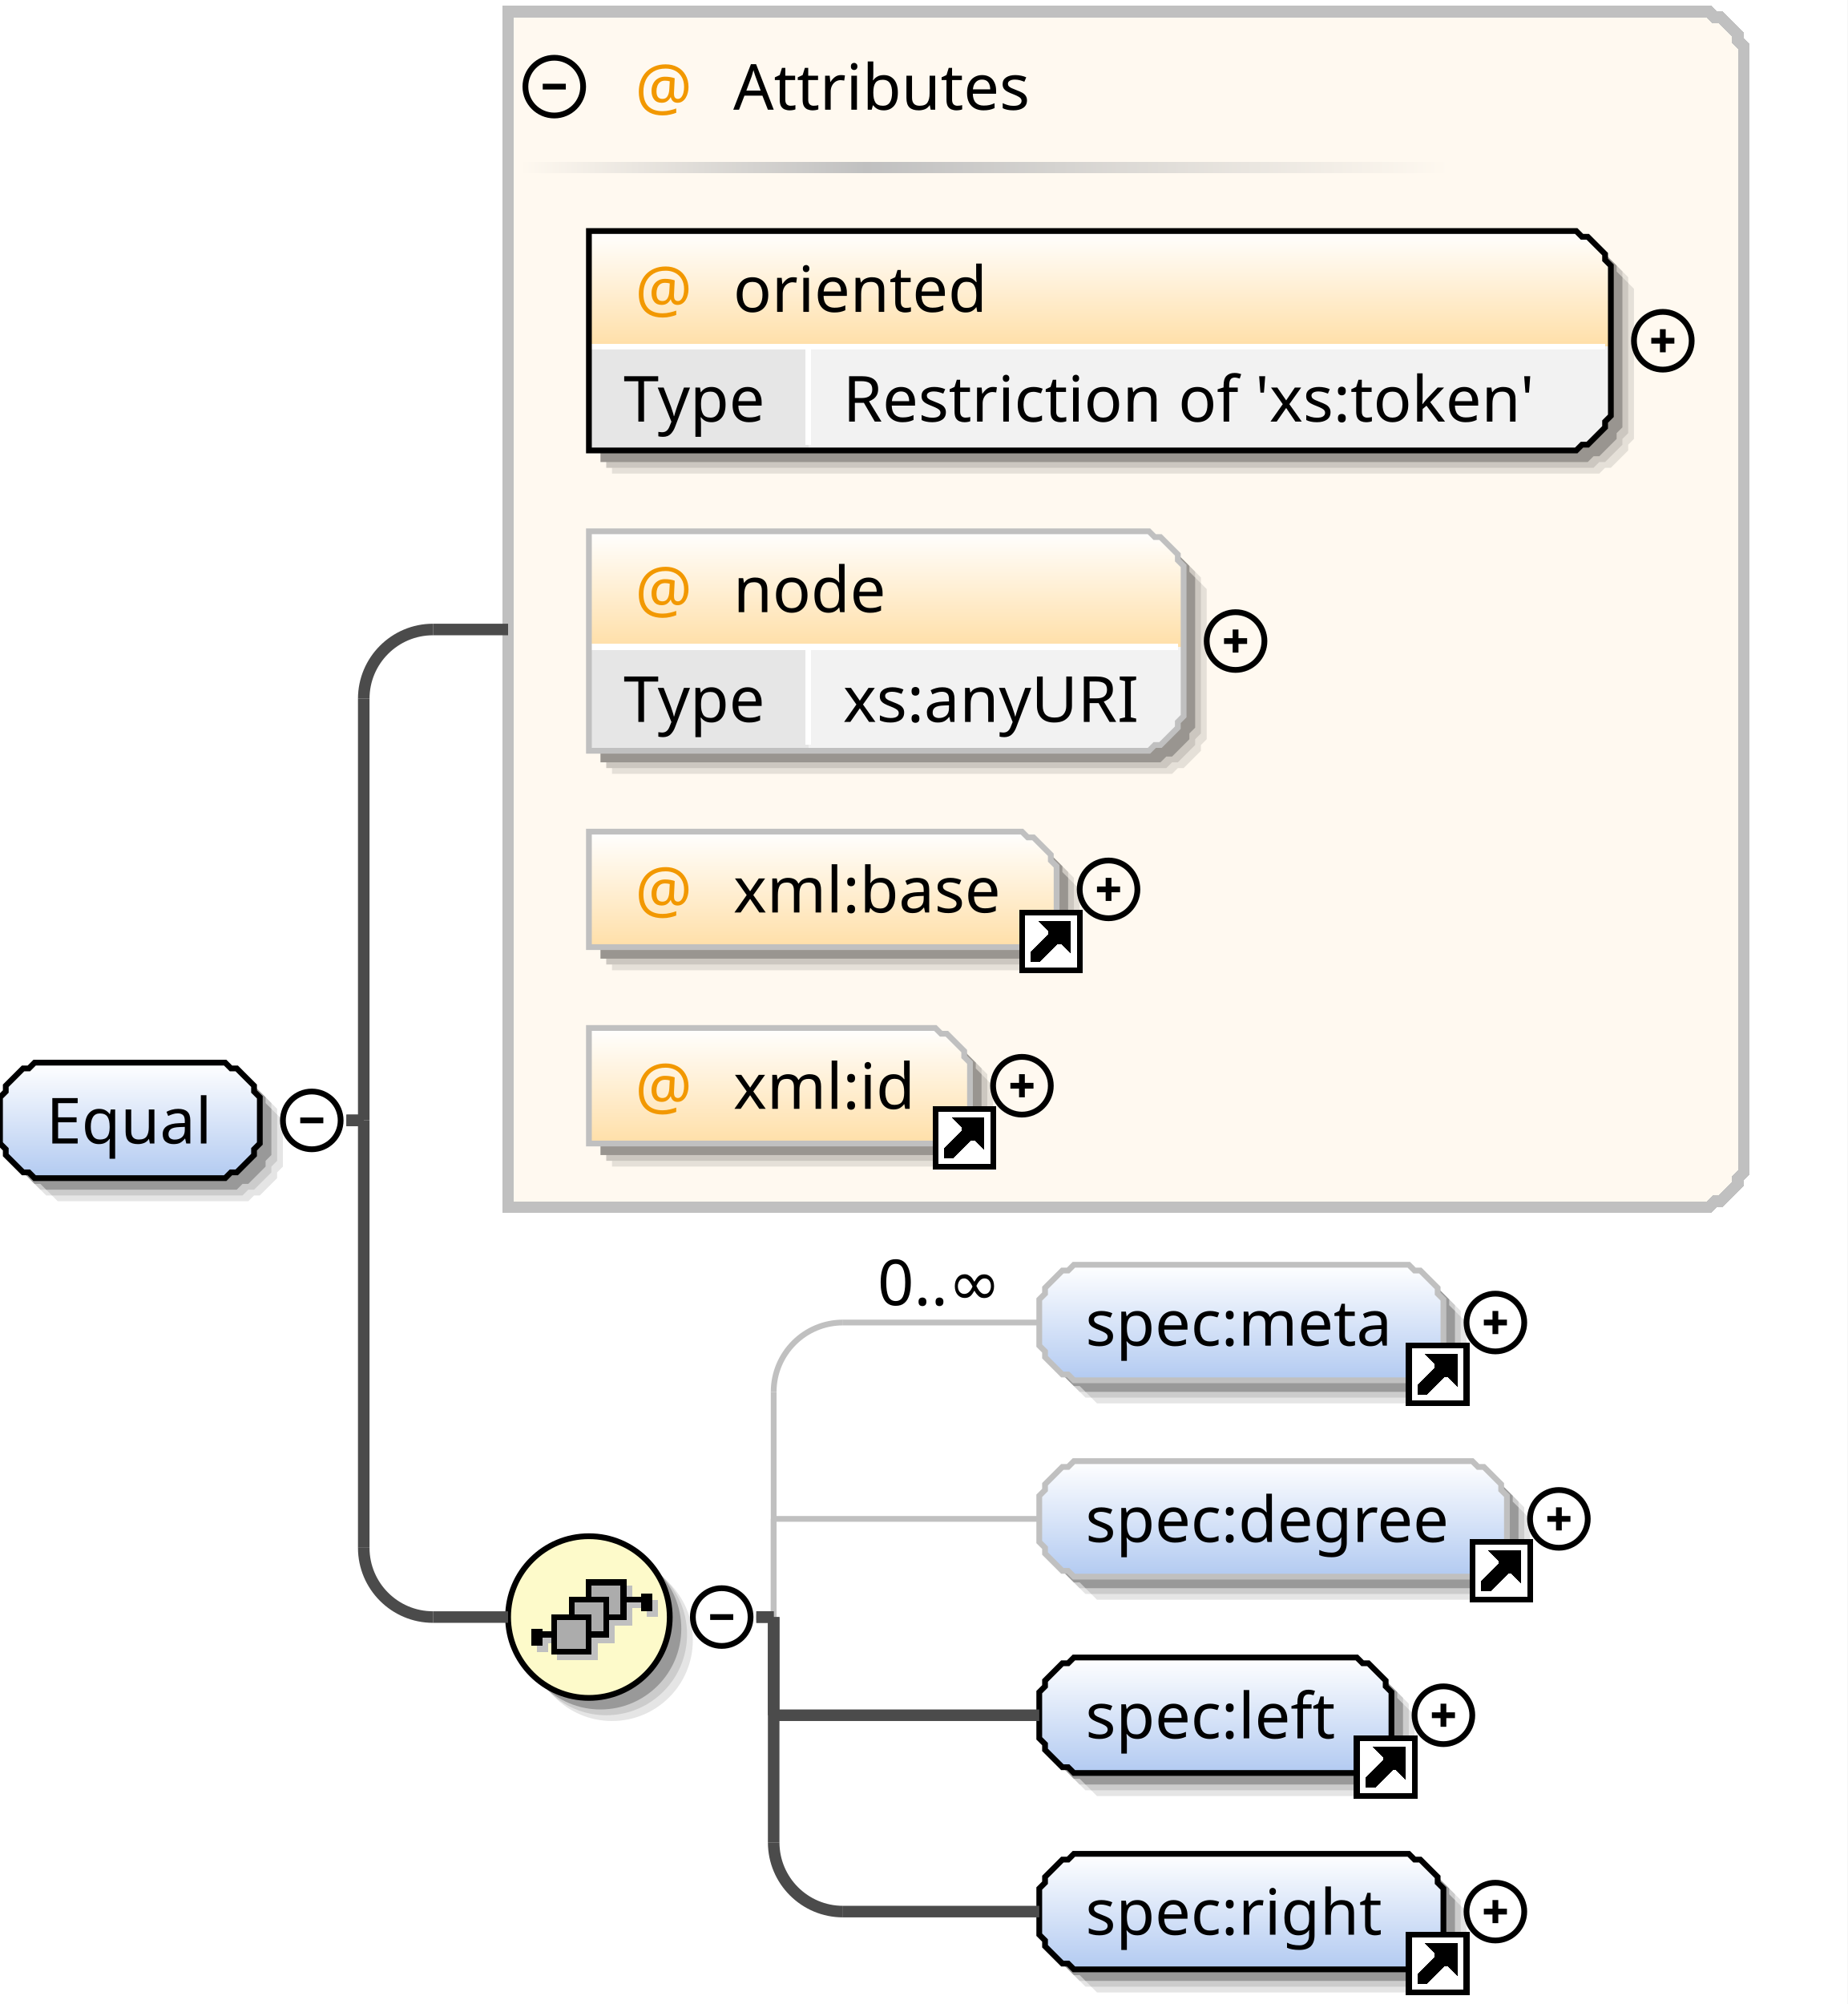
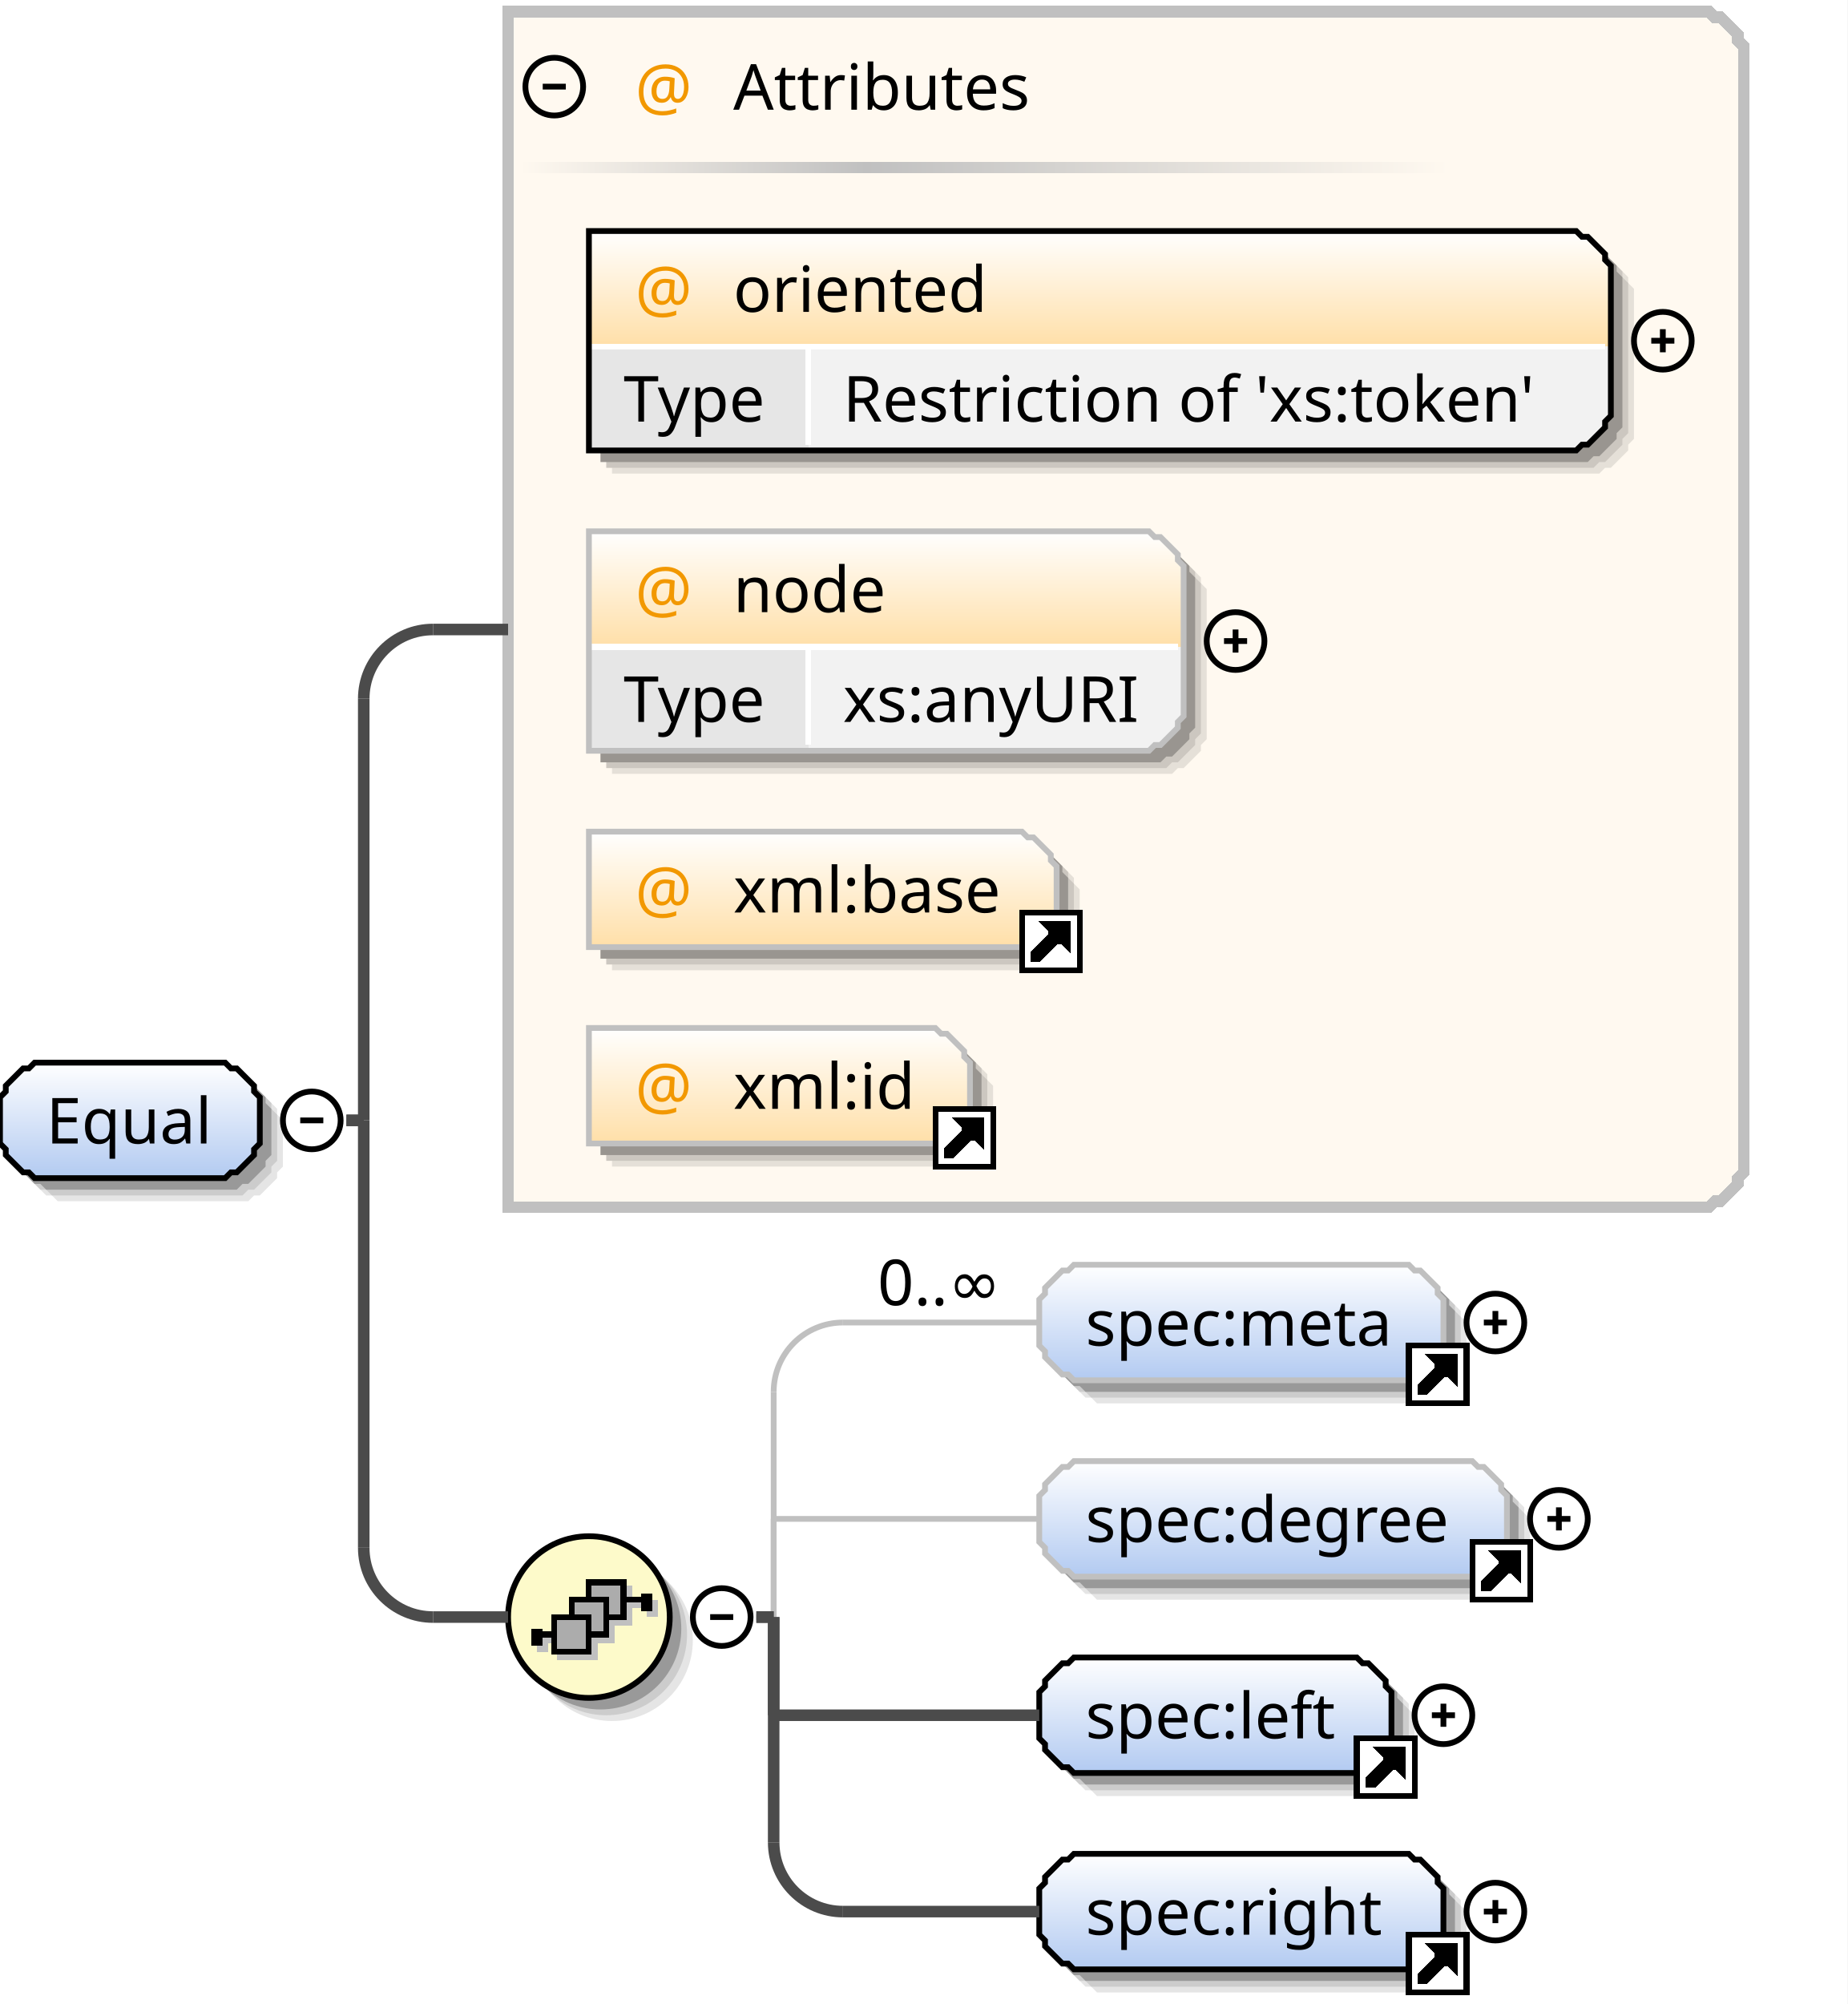
<svg xmlns="http://www.w3.org/2000/svg" color-interpolation="auto" color-rendering="auto" fill="black" fill-opacity="1" font-family="'Dialog'" font-size="12" font-style="normal" font-weight="normal" height="347" image-rendering="auto" shape-rendering="auto" stroke="black" stroke-dasharray="none" stroke-dashoffset="0" stroke-linecap="square" stroke-linejoin="miter" stroke-miterlimit="10" stroke-opacity="1" stroke-width="1" text-rendering="auto" width="320">
  <defs id="genericDefs" />
  <g>
    <defs id="defs1">
      <linearGradient gradientUnits="userSpaceOnUse" id="linearGradient1" spreadMethod="pad" x1="0" x2="0" y1="184" y2="204">
        <stop offset="0%" stop-color="white" stop-opacity="1" />
        <stop offset="100%" stop-color="rgb(178,202,241)" stop-opacity="1" />
      </linearGradient>
      <linearGradient gradientUnits="userSpaceOnUse" id="linearGradient2" spreadMethod="pad" x1="150" x2="251" y1="28" y2="28">
        <stop offset="0%" stop-color="silver" stop-opacity="1" />
        <stop offset="100%" stop-color="rgb(255,249,240)" stop-opacity="1" />
      </linearGradient>
      <linearGradient gradientUnits="userSpaceOnUse" id="linearGradient3" spreadMethod="pad" x1="90" x2="150" y1="28" y2="28">
        <stop offset="0%" stop-color="rgb(255,249,240)" stop-opacity="1" />
        <stop offset="100%" stop-color="silver" stop-opacity="1" />
      </linearGradient>
      <linearGradient gradientUnits="userSpaceOnUse" id="linearGradient4" spreadMethod="pad" x1="102" x2="102" y1="40" y2="60">
        <stop offset="0%" stop-color="white" stop-opacity="1" />
        <stop offset="100%" stop-color="rgb(255,223,168)" stop-opacity="1" />
      </linearGradient>
      <linearGradient gradientUnits="userSpaceOnUse" id="linearGradient5" spreadMethod="pad" x1="102" x2="102" y1="92" y2="112">
        <stop offset="0%" stop-color="white" stop-opacity="1" />
        <stop offset="100%" stop-color="rgb(255,223,168)" stop-opacity="1" />
      </linearGradient>
      <linearGradient gradientUnits="userSpaceOnUse" id="linearGradient6" spreadMethod="pad" x1="102" x2="102" y1="144" y2="164">
        <stop offset="0%" stop-color="white" stop-opacity="1" />
        <stop offset="100%" stop-color="rgb(255,223,168)" stop-opacity="1" />
      </linearGradient>
      <linearGradient gradientUnits="userSpaceOnUse" id="linearGradient7" spreadMethod="pad" x1="102" x2="102" y1="178" y2="198">
        <stop offset="0%" stop-color="white" stop-opacity="1" />
        <stop offset="100%" stop-color="rgb(255,223,168)" stop-opacity="1" />
      </linearGradient>
      <linearGradient gradientUnits="userSpaceOnUse" id="linearGradient8" spreadMethod="pad" x1="88" x2="88" y1="266" y2="294">
        <stop offset="0%" stop-color="rgb(253,250,202)" stop-opacity="1" />
        <stop offset="100%" stop-color="rgb(253,250,202)" stop-opacity="1" />
      </linearGradient>
      <linearGradient gradientUnits="userSpaceOnUse" id="linearGradient9" spreadMethod="pad" x1="180" x2="180" y1="219" y2="239">
        <stop offset="0%" stop-color="white" stop-opacity="1" />
        <stop offset="100%" stop-color="rgb(178,202,241)" stop-opacity="1" />
      </linearGradient>
      <linearGradient gradientUnits="userSpaceOnUse" id="linearGradient10" spreadMethod="pad" x1="180" x2="180" y1="253" y2="273">
        <stop offset="0%" stop-color="white" stop-opacity="1" />
        <stop offset="100%" stop-color="rgb(178,202,241)" stop-opacity="1" />
      </linearGradient>
      <linearGradient gradientUnits="userSpaceOnUse" id="linearGradient11" spreadMethod="pad" x1="180" x2="180" y1="287" y2="307">
        <stop offset="0%" stop-color="white" stop-opacity="1" />
        <stop offset="100%" stop-color="rgb(178,202,241)" stop-opacity="1" />
      </linearGradient>
      <linearGradient gradientUnits="userSpaceOnUse" id="linearGradient12" spreadMethod="pad" x1="180" x2="180" y1="321" y2="341">
        <stop offset="0%" stop-color="white" stop-opacity="1" />
        <stop offset="100%" stop-color="rgb(178,202,241)" stop-opacity="1" />
      </linearGradient>
      <clipPath clipPathUnits="userSpaceOnUse" id="clipPath1">
        <path d="M0 0 L320 0 L320 347 L0 347 L0 0 Z" />
      </clipPath>
    </defs>
    <g fill="white" stroke="white" text-rendering="geometricPrecision">
      <rect clip-path="url(#clipPath1)" height="347" stroke="none" width="320" x="0" y="0" />
    </g>
    <g fill="rgb(229,229,229)" font-family="sans-serif" font-size="11" stroke="rgb(229,229,229)" text-rendering="geometricPrecision">
      <polygon clip-path="url(#clipPath1)" points=" 4 194 5 193 5 192 6 191 7 190 8 189 9 189 10 188 43 188 44 189 45 189 46 190 47 191 48 192 48 193 49 194 49 202 48 203 48 204 47 205 46 206 45 207 44 207 43 208 10 208 9 207 8 207 7 206 6 205 5 204 5 203 4 202" stroke="none" />
      <polygon clip-path="url(#clipPath1)" fill="rgb(204,204,204)" points=" 3 193 4 192 4 191 5 190 6 189 7 188 8 188 9 187 42 187 43 188 44 188 45 189 46 190 47 191 47 192 48 193 48 201 47 202 47 203 46 204 45 205 44 206 43 206 42 207 9 207 8 206 7 206 6 205 5 204 4 203 4 202 3 201" stroke="none" />
      <polygon clip-path="url(#clipPath1)" fill="rgb(153,153,153)" points=" 2 192 3 191 3 190 4 189 5 188 6 187 7 187 8 186 41 186 42 187 43 187 44 188 45 189 46 190 46 191 47 192 47 200 46 201 46 202 45 203 44 204 43 205 42 205 41 206 8 206 7 205 6 205 5 204 4 203 3 202 3 201 2 200" stroke="none" />
      <polygon clip-path="url(#clipPath1)" fill="url(#linearGradient1)" points=" 0 190 1 189 1 188 2 187 3 186 4 185 5 185 6 184 39 184 40 185 41 185 42 186 43 187 44 188 44 189 45 190 45 198 44 199 44 200 43 201 42 202 41 203 40 203 39 204 6 204 5 203 4 203 3 202 2 201 1 200 1 199 0 198" shape-rendering="crispEdges" stroke="none" />
      <polygon clip-path="url(#clipPath1)" fill="none" points=" 0 190 1 189 1 188 2 187 3 186 4 185 5 185 6 184 39 184 40 185 41 185 42 186 43 187 44 188 44 189 45 190 45 198 44 199 44 200 43 201 42 202 41 203 40 203 39 204 6 204 5 203 4 203 3 202 2 201 1 200 1 199 0 198" stroke="black" stroke-linecap="butt" />
    </g>
    <g font-family="sans-serif" font-size="11" shape-rendering="crispEdges" stroke-linecap="butt" text-rendering="geometricPrecision">
      <text clip-path="url(#clipPath1)" stroke="none" x="8" xml:space="preserve" y="198">Equal</text>
      <circle clip-path="url(#clipPath1)" cx="54" cy="194" fill="none" r="5" shape-rendering="auto" />
      <line clip-path="url(#clipPath1)" fill="none" shape-rendering="auto" x1="52" x2="56" y1="194" y2="194" />
      <polygon clip-path="url(#clipPath1)" fill="rgb(255,249,240)" points=" 88 2 296 2 297 3 298 3 299 4 300 5 301 6 301 7 302 8 302 203 301 204 301 205 300 206 299 207 298 208 297 208 296 209 88 209" stroke="none" stroke-width="2" />
      <polygon clip-path="url(#clipPath1)" fill="none" points=" 88 2 296 2 297 3 298 3 299 4 300 5 301 6 301 7 302 8 302 203 301 204 301 205 300 206 299 207 298 208 297 208 296 209 88 209" stroke="silver" stroke-width="2" />
      <rect clip-path="url(#clipPath1)" fill="url(#linearGradient2)" height="2" stroke="none" stroke-width="2" width="101" x="150" y="28" />
      <rect clip-path="url(#clipPath1)" fill="url(#linearGradient3)" height="2" stroke="none" stroke-width="2" width="60" x="90" y="28" />
      <text clip-path="url(#clipPath1)" fill="rgb(242,152,0)" stroke="none" x="110" xml:space="preserve" y="19">@</text>
      <text clip-path="url(#clipPath1)" stroke="none" x="127" xml:space="preserve" y="19">Attributes</text>
      <circle clip-path="url(#clipPath1)" cx="96" cy="15" fill="none" r="5" shape-rendering="auto" />
      <line clip-path="url(#clipPath1)" fill="none" shape-rendering="auto" x1="94" x2="98" y1="15" y2="15" />
      <polygon clip-path="url(#clipPath1)" fill="rgb(229,224,216)" points=" 106 44 277 44 278 45 279 45 280 46 281 47 282 48 282 49 283 50 283 76 282 77 282 78 281 79 280 80 279 81 278 81 277 82 106 82" shape-rendering="auto" stroke="none" />
      <polygon clip-path="url(#clipPath1)" fill="rgb(204,199,192)" points=" 105 43 276 43 277 44 278 44 279 45 280 46 281 47 281 48 282 49 282 75 281 76 281 77 280 78 279 79 278 80 277 80 276 81 105 81" shape-rendering="auto" stroke="none" />
      <polygon clip-path="url(#clipPath1)" fill="rgb(153,149,144)" points=" 104 42 275 42 276 43 277 43 278 44 279 45 280 46 280 47 281 48 281 74 280 75 280 76 279 77 278 78 277 79 276 79 275 80 104 80" shape-rendering="auto" stroke="none" />
      <polygon clip-path="url(#clipPath1)" fill="url(#linearGradient4)" points=" 102 40 273 40 274 41 275 41 276 42 277 43 278 44 278 45 279 46 279 60 278 60 278 60 277 60 276 60 275 60 274 60 273 60 102 60" stroke="none" />
      <polygon clip-path="url(#clipPath1)" fill="rgb(230,230,230)" points=" 102 60 140 60 140 60 140 60 140 60 140 60 140 60 140 60 140 60 140 72 140 73 140 74 140 75 140 76 140 77 140 77 140 78 102 78" stroke="none" />
      <polygon clip-path="url(#clipPath1)" fill="rgb(242,242,242)" points=" 140 60 273 60 274 60 275 60 276 60 277 60 278 60 278 60 279 60 279 72 278 73 278 74 277 75 276 76 275 77 274 77 273 78 140 78" stroke="none" />
      <line clip-path="url(#clipPath1)" fill="none" stroke="white" x1="102" x2="278" y1="60" y2="60" />
      <text clip-path="url(#clipPath1)" stroke="none" x="108" xml:space="preserve" y="73">Type</text>
      <text clip-path="url(#clipPath1)" stroke="none" x="146" xml:space="preserve" y="73">Restriction of 'xs:token'</text>
      <line clip-path="url(#clipPath1)" fill="none" stroke="white" x1="140" x2="140" y1="60" y2="77" />
      <polygon clip-path="url(#clipPath1)" fill="none" points=" 102 40 273 40 274 41 275 41 276 42 277 43 278 44 278 45 279 46 279 72 278 73 278 74 277 75 276 76 275 77 274 77 273 78 102 78" shape-rendering="auto" />
      <text clip-path="url(#clipPath1)" fill="rgb(242,152,0)" stroke="none" x="110" xml:space="preserve" y="54">@</text>
      <text clip-path="url(#clipPath1)" stroke="none" x="127" xml:space="preserve" y="54">oriented</text>
      <circle clip-path="url(#clipPath1)" cx="288" cy="59" fill="none" r="5" shape-rendering="auto" />
      <line clip-path="url(#clipPath1)" fill="none" shape-rendering="auto" x1="286" x2="290" y1="59" y2="59" />
      <line clip-path="url(#clipPath1)" fill="none" shape-rendering="auto" x1="288" x2="288" y1="57" y2="61" />
      <polygon clip-path="url(#clipPath1)" fill="rgb(229,224,216)" points=" 106 96 203 96 204 97 205 97 206 98 207 99 208 100 208 101 209 102 209 128 208 129 208 130 207 131 206 132 205 133 204 133 203 134 106 134" shape-rendering="auto" stroke="none" />
      <polygon clip-path="url(#clipPath1)" fill="rgb(204,199,192)" points=" 105 95 202 95 203 96 204 96 205 97 206 98 207 99 207 100 208 101 208 127 207 128 207 129 206 130 205 131 204 132 203 132 202 133 105 133" shape-rendering="auto" stroke="none" />
      <polygon clip-path="url(#clipPath1)" fill="rgb(153,149,144)" points=" 104 94 201 94 202 95 203 95 204 96 205 97 206 98 206 99 207 100 207 126 206 127 206 128 205 129 204 130 203 131 202 131 201 132 104 132" shape-rendering="auto" stroke="none" />
      <polygon clip-path="url(#clipPath1)" fill="url(#linearGradient5)" points=" 102 92 199 92 200 93 201 93 202 94 203 95 204 96 204 97 205 98 205 112 204 112 204 112 203 112 202 112 201 112 200 112 199 112 102 112" stroke="none" />
      <polygon clip-path="url(#clipPath1)" fill="rgb(230,230,230)" points=" 102 112 140 112 140 112 140 112 140 112 140 112 140 112 140 112 140 112 140 124 140 125 140 126 140 127 140 128 140 129 140 129 140 130 102 130" stroke="none" />
      <polygon clip-path="url(#clipPath1)" fill="rgb(242,242,242)" points=" 140 112 199 112 200 112 201 112 202 112 203 112 204 112 204 112 205 112 205 124 204 125 204 126 203 127 202 128 201 129 200 129 199 130 140 130" stroke="none" />
      <line clip-path="url(#clipPath1)" fill="none" stroke="white" x1="102" x2="204" y1="112" y2="112" />
      <text clip-path="url(#clipPath1)" stroke="none" x="108" xml:space="preserve" y="125">Type</text>
      <text clip-path="url(#clipPath1)" stroke="none" x="146" xml:space="preserve" y="125">xs:anyURI</text>
      <line clip-path="url(#clipPath1)" fill="none" stroke="white" x1="140" x2="140" y1="112" y2="129" />
      <polygon clip-path="url(#clipPath1)" fill="none" points=" 102 92 199 92 200 93 201 93 202 94 203 95 204 96 204 97 205 98 205 124 204 125 204 126 203 127 202 128 201 129 200 129 199 130 102 130" shape-rendering="auto" stroke="silver" />
      <text clip-path="url(#clipPath1)" fill="rgb(242,152,0)" stroke="none" x="110" xml:space="preserve" y="106">@</text>
      <text clip-path="url(#clipPath1)" stroke="none" x="127" xml:space="preserve" y="106">node</text>
      <circle clip-path="url(#clipPath1)" cx="214" cy="111" fill="none" r="5" shape-rendering="auto" />
      <line clip-path="url(#clipPath1)" fill="none" shape-rendering="auto" x1="212" x2="216" y1="111" y2="111" />
      <line clip-path="url(#clipPath1)" fill="none" shape-rendering="auto" x1="214" x2="214" y1="109" y2="113" />
      <polygon clip-path="url(#clipPath1)" fill="rgb(229,224,216)" points=" 106 148 181 148 182 149 183 149 184 150 185 151 186 152 186 153 187 154 187 162 186 163 186 164 185 165 184 166 183 167 182 167 181 168 106 168" shape-rendering="auto" stroke="none" />
      <polygon clip-path="url(#clipPath1)" fill="rgb(204,199,192)" points=" 105 147 180 147 181 148 182 148 183 149 184 150 185 151 185 152 186 153 186 161 185 162 185 163 184 164 183 165 182 166 181 166 180 167 105 167" shape-rendering="auto" stroke="none" />
      <polygon clip-path="url(#clipPath1)" fill="rgb(153,149,144)" points=" 104 146 179 146 180 147 181 147 182 148 183 149 184 150 184 151 185 152 185 160 184 161 184 162 183 163 182 164 181 165 180 165 179 166 104 166" shape-rendering="auto" stroke="none" />
      <polygon clip-path="url(#clipPath1)" fill="url(#linearGradient6)" points=" 102 144 177 144 178 145 179 145 180 146 181 147 182 148 182 149 183 150 183 158 182 159 182 160 181 161 180 162 179 163 178 163 177 164 102 164" stroke="none" />
      <polygon clip-path="url(#clipPath1)" fill="none" points=" 102 144 177 144 178 145 179 145 180 146 181 147 182 148 182 149 183 150 183 158 182 159 182 160 181 161 180 162 179 163 178 163 177 164 102 164" shape-rendering="auto" stroke="silver" />
      <text clip-path="url(#clipPath1)" fill="rgb(242,152,0)" stroke="none" x="110" xml:space="preserve" y="158">@</text>
      <text clip-path="url(#clipPath1)" stroke="none" x="127" xml:space="preserve" y="158">xml:base</text>
      <rect clip-path="url(#clipPath1)" fill="white" height="10" stroke="none" width="10" x="177" y="158" />
      <polygon clip-path="url(#clipPath1)" fill="none" points=" 179 166 179 165 182 162 182 161 181 160 185 160 185 164 184 163 183 163 180 166" />
      <polygon clip-path="url(#clipPath1)" points=" 179 166 179 165 182 162 182 161 181 160 185 160 185 164 184 163 183 163 180 166" stroke="none" />
      <rect clip-path="url(#clipPath1)" fill="none" height="10" width="10" x="177" y="158" />
-       <circle clip-path="url(#clipPath1)" cx="192" cy="154" fill="none" r="5" shape-rendering="auto" />
-       <line clip-path="url(#clipPath1)" fill="none" shape-rendering="auto" x1="190" x2="194" y1="154" y2="154" />
-       <line clip-path="url(#clipPath1)" fill="none" shape-rendering="auto" x1="192" x2="192" y1="152" y2="156" />
      <polygon clip-path="url(#clipPath1)" fill="rgb(229,224,216)" points=" 106 182 166 182 167 183 168 183 169 184 170 185 171 186 171 187 172 188 172 196 171 197 171 198 170 199 169 200 168 201 167 201 166 202 106 202" shape-rendering="auto" stroke="none" />
      <polygon clip-path="url(#clipPath1)" fill="rgb(204,199,192)" points=" 105 181 165 181 166 182 167 182 168 183 169 184 170 185 170 186 171 187 171 195 170 196 170 197 169 198 168 199 167 200 166 200 165 201 105 201" shape-rendering="auto" stroke="none" />
      <polygon clip-path="url(#clipPath1)" fill="rgb(153,149,144)" points=" 104 180 164 180 165 181 166 181 167 182 168 183 169 184 169 185 170 186 170 194 169 195 169 196 168 197 167 198 166 199 165 199 164 200 104 200" shape-rendering="auto" stroke="none" />
      <polygon clip-path="url(#clipPath1)" fill="url(#linearGradient7)" points=" 102 178 162 178 163 179 164 179 165 180 166 181 167 182 167 183 168 184 168 192 167 193 167 194 166 195 165 196 164 197 163 197 162 198 102 198" stroke="none" />
      <polygon clip-path="url(#clipPath1)" fill="none" points=" 102 178 162 178 163 179 164 179 165 180 166 181 167 182 167 183 168 184 168 192 167 193 167 194 166 195 165 196 164 197 163 197 162 198 102 198" shape-rendering="auto" stroke="silver" />
      <text clip-path="url(#clipPath1)" fill="rgb(242,152,0)" stroke="none" x="110" xml:space="preserve" y="192">@</text>
      <text clip-path="url(#clipPath1)" stroke="none" x="127" xml:space="preserve" y="192">xml:id</text>
      <rect clip-path="url(#clipPath1)" fill="white" height="10" stroke="none" width="10" x="162" y="192" />
      <polygon clip-path="url(#clipPath1)" fill="none" points=" 164 200 164 199 167 196 167 195 166 194 170 194 170 198 169 197 168 197 165 200" />
      <polygon clip-path="url(#clipPath1)" points=" 164 200 164 199 167 196 167 195 166 194 170 194 170 198 169 197 168 197 165 200" stroke="none" />
      <rect clip-path="url(#clipPath1)" fill="none" height="10" width="10" x="162" y="192" />
-       <circle clip-path="url(#clipPath1)" cx="177" cy="188" fill="none" r="5" shape-rendering="auto" />
-       <line clip-path="url(#clipPath1)" fill="none" shape-rendering="auto" x1="175" x2="179" y1="188" y2="188" />
-       <line clip-path="url(#clipPath1)" fill="none" shape-rendering="auto" x1="177" x2="177" y1="186" y2="190" />
      <circle clip-path="url(#clipPath1)" cx="106" cy="284" fill="rgb(229,229,229)" r="14" shape-rendering="auto" stroke="none" />
      <circle clip-path="url(#clipPath1)" cx="105" cy="283" fill="rgb(204,204,204)" r="14" shape-rendering="auto" stroke="none" />
      <circle clip-path="url(#clipPath1)" cx="104" cy="282" fill="rgb(153,153,153)" r="14" shape-rendering="auto" stroke="none" />
      <circle clip-path="url(#clipPath1)" cx="102" cy="280" fill="url(#linearGradient8)" r="14" stroke="none" />
      <circle clip-path="url(#clipPath1)" cx="102" cy="280" fill="none" r="14" shape-rendering="auto" />
      <line clip-path="url(#clipPath1)" fill="none" stroke="silver" x1="109" x2="113" y1="278" y2="278" />
      <rect clip-path="url(#clipPath1)" fill="silver" height="3" stroke="none" width="2" x="112" y="277" />
      <rect clip-path="url(#clipPath1)" fill="silver" height="6" stroke="none" width="6" x="103" y="275" />
      <rect clip-path="url(#clipPath1)" fill="none" height="6" stroke="silver" width="6" x="103" y="275" />
      <rect clip-path="url(#clipPath1)" fill="silver" height="6" stroke="none" width="6" x="100" y="278" />
      <rect clip-path="url(#clipPath1)" fill="none" height="6" stroke="silver" width="6" x="100" y="278" />
      <rect clip-path="url(#clipPath1)" fill="silver" height="6" stroke="none" width="6" x="97" y="281" />
      <rect clip-path="url(#clipPath1)" fill="none" height="6" stroke="silver" width="6" x="97" y="281" />
      <line clip-path="url(#clipPath1)" fill="none" stroke="silver" x1="97" x2="93" y1="284" y2="284" />
      <rect clip-path="url(#clipPath1)" fill="silver" height="3" stroke="none" width="2" x="93" y="283" />
      <line clip-path="url(#clipPath1)" fill="none" x1="108" x2="112" y1="277" y2="277" />
      <rect clip-path="url(#clipPath1)" height="3" stroke="none" width="2" x="111" y="276" />
      <rect clip-path="url(#clipPath1)" fill="rgb(172,172,172)" height="6" stroke="none" width="6" x="102" y="274" />
      <rect clip-path="url(#clipPath1)" fill="none" height="6" width="6" x="102" y="274" />
      <rect clip-path="url(#clipPath1)" fill="rgb(172,172,172)" height="6" stroke="none" width="6" x="99" y="277" />
      <rect clip-path="url(#clipPath1)" fill="none" height="6" width="6" x="99" y="277" />
      <rect clip-path="url(#clipPath1)" fill="rgb(172,172,172)" height="6" stroke="none" width="6" x="96" y="280" />
      <rect clip-path="url(#clipPath1)" fill="none" height="6" width="6" x="96" y="280" />
      <line clip-path="url(#clipPath1)" fill="none" x1="96" x2="92" y1="283" y2="283" />
      <rect clip-path="url(#clipPath1)" height="3" stroke="none" width="2" x="92" y="282" />
      <circle clip-path="url(#clipPath1)" cx="125" cy="280" fill="none" r="5" shape-rendering="auto" />
      <line clip-path="url(#clipPath1)" fill="none" shape-rendering="auto" x1="123" x2="127" y1="280" y2="280" />
      <polygon clip-path="url(#clipPath1)" fill="rgb(229,229,229)" points=" 184 229 185 228 185 227 186 226 187 225 188 224 189 224 190 223 248 223 249 224 250 224 251 225 252 226 253 227 253 228 254 229 254 237 253 238 253 239 252 240 251 241 250 242 249 242 248 243 190 243 189 242 188 242 187 241 186 240 185 239 185 238 184 237" shape-rendering="auto" stroke="none" />
      <polygon clip-path="url(#clipPath1)" fill="rgb(204,204,204)" points=" 183 228 184 227 184 226 185 225 186 224 187 223 188 223 189 222 247 222 248 223 249 223 250 224 251 225 252 226 252 227 253 228 253 236 252 237 252 238 251 239 250 240 249 241 248 241 247 242 189 242 188 241 187 241 186 240 185 239 184 238 184 237 183 236" shape-rendering="auto" stroke="none" />
      <polygon clip-path="url(#clipPath1)" fill="rgb(153,153,153)" points=" 182 227 183 226 183 225 184 224 185 223 186 222 187 222 188 221 246 221 247 222 248 222 249 223 250 224 251 225 251 226 252 227 252 235 251 236 251 237 250 238 249 239 248 240 247 240 246 241 188 241 187 240 186 240 185 239 184 238 183 237 183 236 182 235" shape-rendering="auto" stroke="none" />
      <polygon clip-path="url(#clipPath1)" fill="url(#linearGradient9)" points=" 180 225 181 224 181 223 182 222 183 221 184 220 185 220 186 219 244 219 245 220 246 220 247 221 248 222 249 223 249 224 250 225 250 233 249 234 249 235 248 236 247 237 246 238 245 238 244 239 186 239 185 238 184 238 183 237 182 236 181 235 181 234 180 233" stroke="none" />
      <polygon clip-path="url(#clipPath1)" fill="none" points=" 180 225 181 224 181 223 182 222 183 221 184 220 185 220 186 219 244 219 245 220 246 220 247 221 248 222 249 223 249 224 250 225 250 233 249 234 249 235 248 236 247 237 246 238 245 238 244 239 186 239 185 238 184 238 183 237 182 236 181 235 181 234 180 233" shape-rendering="auto" stroke="silver" />
      <text clip-path="url(#clipPath1)" stroke="none" x="188" xml:space="preserve" y="233">spec:meta</text>
      <rect clip-path="url(#clipPath1)" fill="white" height="10" stroke="none" width="10" x="244" y="233" />
      <polygon clip-path="url(#clipPath1)" fill="none" points=" 246 241 246 240 249 237 249 236 248 235 252 235 252 239 251 238 250 238 247 241" />
      <polygon clip-path="url(#clipPath1)" points=" 246 241 246 240 249 237 249 236 248 235 252 235 252 239 251 238 250 238 247 241" stroke="none" />
      <rect clip-path="url(#clipPath1)" fill="none" height="10" width="10" x="244" y="233" />
      <circle clip-path="url(#clipPath1)" cx="259" cy="229" fill="none" r="5" shape-rendering="auto" />
      <line clip-path="url(#clipPath1)" fill="none" shape-rendering="auto" x1="257" x2="261" y1="229" y2="229" />
      <line clip-path="url(#clipPath1)" fill="none" shape-rendering="auto" x1="259" x2="259" y1="227" y2="231" />
      <line clip-path="url(#clipPath1)" fill="none" shape-rendering="auto" stroke="silver" x1="131" x2="134" y1="280" y2="280" />
      <line clip-path="url(#clipPath1)" fill="none" shape-rendering="auto" stroke="silver" x1="134" x2="134" y1="241" y2="280" />
      <line clip-path="url(#clipPath1)" fill="none" shape-rendering="auto" stroke="silver" x1="146" x2="180" y1="229" y2="229" />
      <path clip-path="url(#clipPath1)" d="M134 241 A12 12 0 0 1 146 229" fill="none" shape-rendering="auto" stroke="silver" />
      <text clip-path="url(#clipPath1)" shape-rendering="auto" stroke="none" x="152" xml:space="preserve" y="226">0..∞</text>
      <polygon clip-path="url(#clipPath1)" fill="rgb(229,229,229)" points=" 184 263 185 262 185 261 186 260 187 259 188 258 189 258 190 257 259 257 260 258 261 258 262 259 263 260 264 261 264 262 265 263 265 271 264 272 264 273 263 274 262 275 261 276 260 276 259 277 190 277 189 276 188 276 187 275 186 274 185 273 185 272 184 271" shape-rendering="auto" stroke="none" />
      <polygon clip-path="url(#clipPath1)" fill="rgb(204,204,204)" points=" 183 262 184 261 184 260 185 259 186 258 187 257 188 257 189 256 258 256 259 257 260 257 261 258 262 259 263 260 263 261 264 262 264 270 263 271 263 272 262 273 261 274 260 275 259 275 258 276 189 276 188 275 187 275 186 274 185 273 184 272 184 271 183 270" shape-rendering="auto" stroke="none" />
      <polygon clip-path="url(#clipPath1)" fill="rgb(153,153,153)" points=" 182 261 183 260 183 259 184 258 185 257 186 256 187 256 188 255 257 255 258 256 259 256 260 257 261 258 262 259 262 260 263 261 263 269 262 270 262 271 261 272 260 273 259 274 258 274 257 275 188 275 187 274 186 274 185 273 184 272 183 271 183 270 182 269" shape-rendering="auto" stroke="none" />
      <polygon clip-path="url(#clipPath1)" fill="url(#linearGradient10)" points=" 180 259 181 258 181 257 182 256 183 255 184 254 185 254 186 253 255 253 256 254 257 254 258 255 259 256 260 257 260 258 261 259 261 267 260 268 260 269 259 270 258 271 257 272 256 272 255 273 186 273 185 272 184 272 183 271 182 270 181 269 181 268 180 267" stroke="none" />
      <polygon clip-path="url(#clipPath1)" fill="none" points=" 180 259 181 258 181 257 182 256 183 255 184 254 185 254 186 253 255 253 256 254 257 254 258 255 259 256 260 257 260 258 261 259 261 267 260 268 260 269 259 270 258 271 257 272 256 272 255 273 186 273 185 272 184 272 183 271 182 270 181 269 181 268 180 267" shape-rendering="auto" stroke="silver" />
      <text clip-path="url(#clipPath1)" stroke="none" x="188" xml:space="preserve" y="267">spec:degree</text>
      <rect clip-path="url(#clipPath1)" fill="white" height="10" stroke="none" width="10" x="255" y="267" />
      <polygon clip-path="url(#clipPath1)" fill="none" points=" 257 275 257 274 260 271 260 270 259 269 263 269 263 273 262 272 261 272 258 275" />
      <polygon clip-path="url(#clipPath1)" points=" 257 275 257 274 260 271 260 270 259 269 263 269 263 273 262 272 261 272 258 275" stroke="none" />
      <rect clip-path="url(#clipPath1)" fill="none" height="10" width="10" x="255" y="267" />
      <circle clip-path="url(#clipPath1)" cx="270" cy="263" fill="none" r="5" shape-rendering="auto" />
      <line clip-path="url(#clipPath1)" fill="none" shape-rendering="auto" x1="268" x2="272" y1="263" y2="263" />
      <line clip-path="url(#clipPath1)" fill="none" shape-rendering="auto" x1="270" x2="270" y1="261" y2="265" />
      <line clip-path="url(#clipPath1)" fill="none" shape-rendering="auto" stroke="silver" x1="131" x2="134" y1="280" y2="280" />
      <line clip-path="url(#clipPath1)" fill="none" shape-rendering="auto" stroke="silver" x1="134" x2="134" y1="263" y2="280" />
      <line clip-path="url(#clipPath1)" fill="none" shape-rendering="auto" stroke="silver" x1="134" x2="180" y1="263" y2="263" />
      <polygon clip-path="url(#clipPath1)" fill="rgb(229,229,229)" points=" 184 297 185 296 185 295 186 294 187 293 188 292 189 292 190 291 239 291 240 292 241 292 242 293 243 294 244 295 244 296 245 297 245 305 244 306 244 307 243 308 242 309 241 310 240 310 239 311 190 311 189 310 188 310 187 309 186 308 185 307 185 306 184 305" shape-rendering="auto" stroke="none" />
      <polygon clip-path="url(#clipPath1)" fill="rgb(204,204,204)" points=" 183 296 184 295 184 294 185 293 186 292 187 291 188 291 189 290 238 290 239 291 240 291 241 292 242 293 243 294 243 295 244 296 244 304 243 305 243 306 242 307 241 308 240 309 239 309 238 310 189 310 188 309 187 309 186 308 185 307 184 306 184 305 183 304" shape-rendering="auto" stroke="none" />
      <polygon clip-path="url(#clipPath1)" fill="rgb(153,153,153)" points=" 182 295 183 294 183 293 184 292 185 291 186 290 187 290 188 289 237 289 238 290 239 290 240 291 241 292 242 293 242 294 243 295 243 303 242 304 242 305 241 306 240 307 239 308 238 308 237 309 188 309 187 308 186 308 185 307 184 306 183 305 183 304 182 303" shape-rendering="auto" stroke="none" />
      <polygon clip-path="url(#clipPath1)" fill="url(#linearGradient11)" points=" 180 293 181 292 181 291 182 290 183 289 184 288 185 288 186 287 235 287 236 288 237 288 238 289 239 290 240 291 240 292 241 293 241 301 240 302 240 303 239 304 238 305 237 306 236 306 235 307 186 307 185 306 184 306 183 305 182 304 181 303 181 302 180 301" stroke="none" />
      <polygon clip-path="url(#clipPath1)" fill="none" points=" 180 293 181 292 181 291 182 290 183 289 184 288 185 288 186 287 235 287 236 288 237 288 238 289 239 290 240 291 240 292 241 293 241 301 240 302 240 303 239 304 238 305 237 306 236 306 235 307 186 307 185 306 184 306 183 305 182 304 181 303 181 302 180 301" shape-rendering="auto" />
      <text clip-path="url(#clipPath1)" stroke="none" x="188" xml:space="preserve" y="301">spec:left</text>
      <rect clip-path="url(#clipPath1)" fill="white" height="10" stroke="none" width="10" x="235" y="301" />
      <polygon clip-path="url(#clipPath1)" fill="none" points=" 237 309 237 308 240 305 240 304 239 303 243 303 243 307 242 306 241 306 238 309" />
      <polygon clip-path="url(#clipPath1)" points=" 237 309 237 308 240 305 240 304 239 303 243 303 243 307 242 306 241 306 238 309" stroke="none" />
      <rect clip-path="url(#clipPath1)" fill="none" height="10" width="10" x="235" y="301" />
      <circle clip-path="url(#clipPath1)" cx="250" cy="297" fill="none" r="5" shape-rendering="auto" />
      <line clip-path="url(#clipPath1)" fill="none" shape-rendering="auto" x1="248" x2="252" y1="297" y2="297" />
      <line clip-path="url(#clipPath1)" fill="none" shape-rendering="auto" x1="250" x2="250" y1="295" y2="299" />
    </g>
    <g fill="rgb(75,75,75)" font-family="sans-serif" font-size="11" stroke="rgb(75,75,75)" stroke-linecap="butt" stroke-width="2" text-rendering="geometricPrecision">
      <line clip-path="url(#clipPath1)" fill="none" x1="131" x2="134" y1="280" y2="280" />
      <line clip-path="url(#clipPath1)" fill="none" x1="134" x2="134" y1="280" y2="297" />
      <line clip-path="url(#clipPath1)" fill="none" x1="134" x2="180" y1="297" y2="297" />
      <polygon clip-path="url(#clipPath1)" fill="rgb(229,229,229)" points=" 184 331 185 330 185 329 186 328 187 327 188 326 189 326 190 325 248 325 249 326 250 326 251 327 252 328 253 329 253 330 254 331 254 339 253 340 253 341 252 342 251 343 250 344 249 344 248 345 190 345 189 344 188 344 187 343 186 342 185 341 185 340 184 339" stroke="none" stroke-width="1" />
      <polygon clip-path="url(#clipPath1)" fill="rgb(204,204,204)" points=" 183 330 184 329 184 328 185 327 186 326 187 325 188 325 189 324 247 324 248 325 249 325 250 326 251 327 252 328 252 329 253 330 253 338 252 339 252 340 251 341 250 342 249 343 248 343 247 344 189 344 188 343 187 343 186 342 185 341 184 340 184 339 183 338" stroke="none" stroke-width="1" />
      <polygon clip-path="url(#clipPath1)" fill="rgb(153,153,153)" points=" 182 329 183 328 183 327 184 326 185 325 186 324 187 324 188 323 246 323 247 324 248 324 249 325 250 326 251 327 251 328 252 329 252 337 251 338 251 339 250 340 249 341 248 342 247 342 246 343 188 343 187 342 186 342 185 341 184 340 183 339 183 338 182 337" stroke="none" stroke-width="1" />
    </g>
    <g fill="url(#linearGradient12)" font-family="sans-serif" font-size="11" shape-rendering="crispEdges" stroke="url(#linearGradient12)" stroke-linecap="butt" text-rendering="geometricPrecision">
      <polygon clip-path="url(#clipPath1)" points=" 180 327 181 326 181 325 182 324 183 323 184 322 185 322 186 321 244 321 245 322 246 322 247 323 248 324 249 325 249 326 250 327 250 335 249 336 249 337 248 338 247 339 246 340 245 340 244 341 186 341 185 340 184 340 183 339 182 338 181 337 181 336 180 335" stroke="none" />
      <polygon clip-path="url(#clipPath1)" fill="none" points=" 180 327 181 326 181 325 182 324 183 323 184 322 185 322 186 321 244 321 245 322 246 322 247 323 248 324 249 325 249 326 250 327 250 335 249 336 249 337 248 338 247 339 246 340 245 340 244 341 186 341 185 340 184 340 183 339 182 338 181 337 181 336 180 335" shape-rendering="auto" stroke="black" />
      <text clip-path="url(#clipPath1)" fill="black" stroke="none" x="188" xml:space="preserve" y="335">spec:right</text>
      <rect clip-path="url(#clipPath1)" fill="white" height="10" stroke="none" width="10" x="244" y="335" />
      <polygon clip-path="url(#clipPath1)" fill="none" points=" 246 343 246 342 249 339 249 338 248 337 252 337 252 341 251 340 250 340 247 343" stroke="black" />
      <polygon clip-path="url(#clipPath1)" fill="black" points=" 246 343 246 342 249 339 249 338 248 337 252 337 252 341 251 340 250 340 247 343" stroke="none" />
      <rect clip-path="url(#clipPath1)" fill="none" height="10" stroke="black" width="10" x="244" y="335" />
      <circle clip-path="url(#clipPath1)" cx="259" cy="331" fill="none" r="5" shape-rendering="auto" stroke="black" />
      <line clip-path="url(#clipPath1)" fill="none" shape-rendering="auto" stroke="black" x1="257" x2="261" y1="331" y2="331" />
      <line clip-path="url(#clipPath1)" fill="none" shape-rendering="auto" stroke="black" x1="259" x2="259" y1="329" y2="333" />
    </g>
    <g fill="rgb(75,75,75)" font-family="sans-serif" font-size="11" stroke="rgb(75,75,75)" stroke-linecap="butt" stroke-width="2" text-rendering="geometricPrecision">
      <line clip-path="url(#clipPath1)" fill="none" x1="131" x2="134" y1="280" y2="280" />
      <line clip-path="url(#clipPath1)" fill="none" x1="134" x2="134" y1="280" y2="319" />
      <line clip-path="url(#clipPath1)" fill="none" x1="146" x2="180" y1="331" y2="331" />
      <path clip-path="url(#clipPath1)" d="M134 319 A12 12 0 0 0 146 331" fill="none" />
      <line clip-path="url(#clipPath1)" fill="none" x1="60" x2="63" y1="194" y2="194" />
      <line clip-path="url(#clipPath1)" fill="none" x1="63" x2="63" y1="121" y2="194" />
      <line clip-path="url(#clipPath1)" fill="none" x1="75" x2="88" y1="109" y2="109" />
      <path clip-path="url(#clipPath1)" d="M63 121 A12 12 0 0 1 75 109" fill="none" />
      <line clip-path="url(#clipPath1)" fill="none" x1="60" x2="63" y1="194" y2="194" />
      <line clip-path="url(#clipPath1)" fill="none" x1="63" x2="63" y1="194" y2="268" />
      <line clip-path="url(#clipPath1)" fill="none" x1="75" x2="88" y1="280" y2="280" />
      <path clip-path="url(#clipPath1)" d="M63 268 A12 12 0 0 0 75 280" fill="none" />
    </g>
  </g>
</svg>
